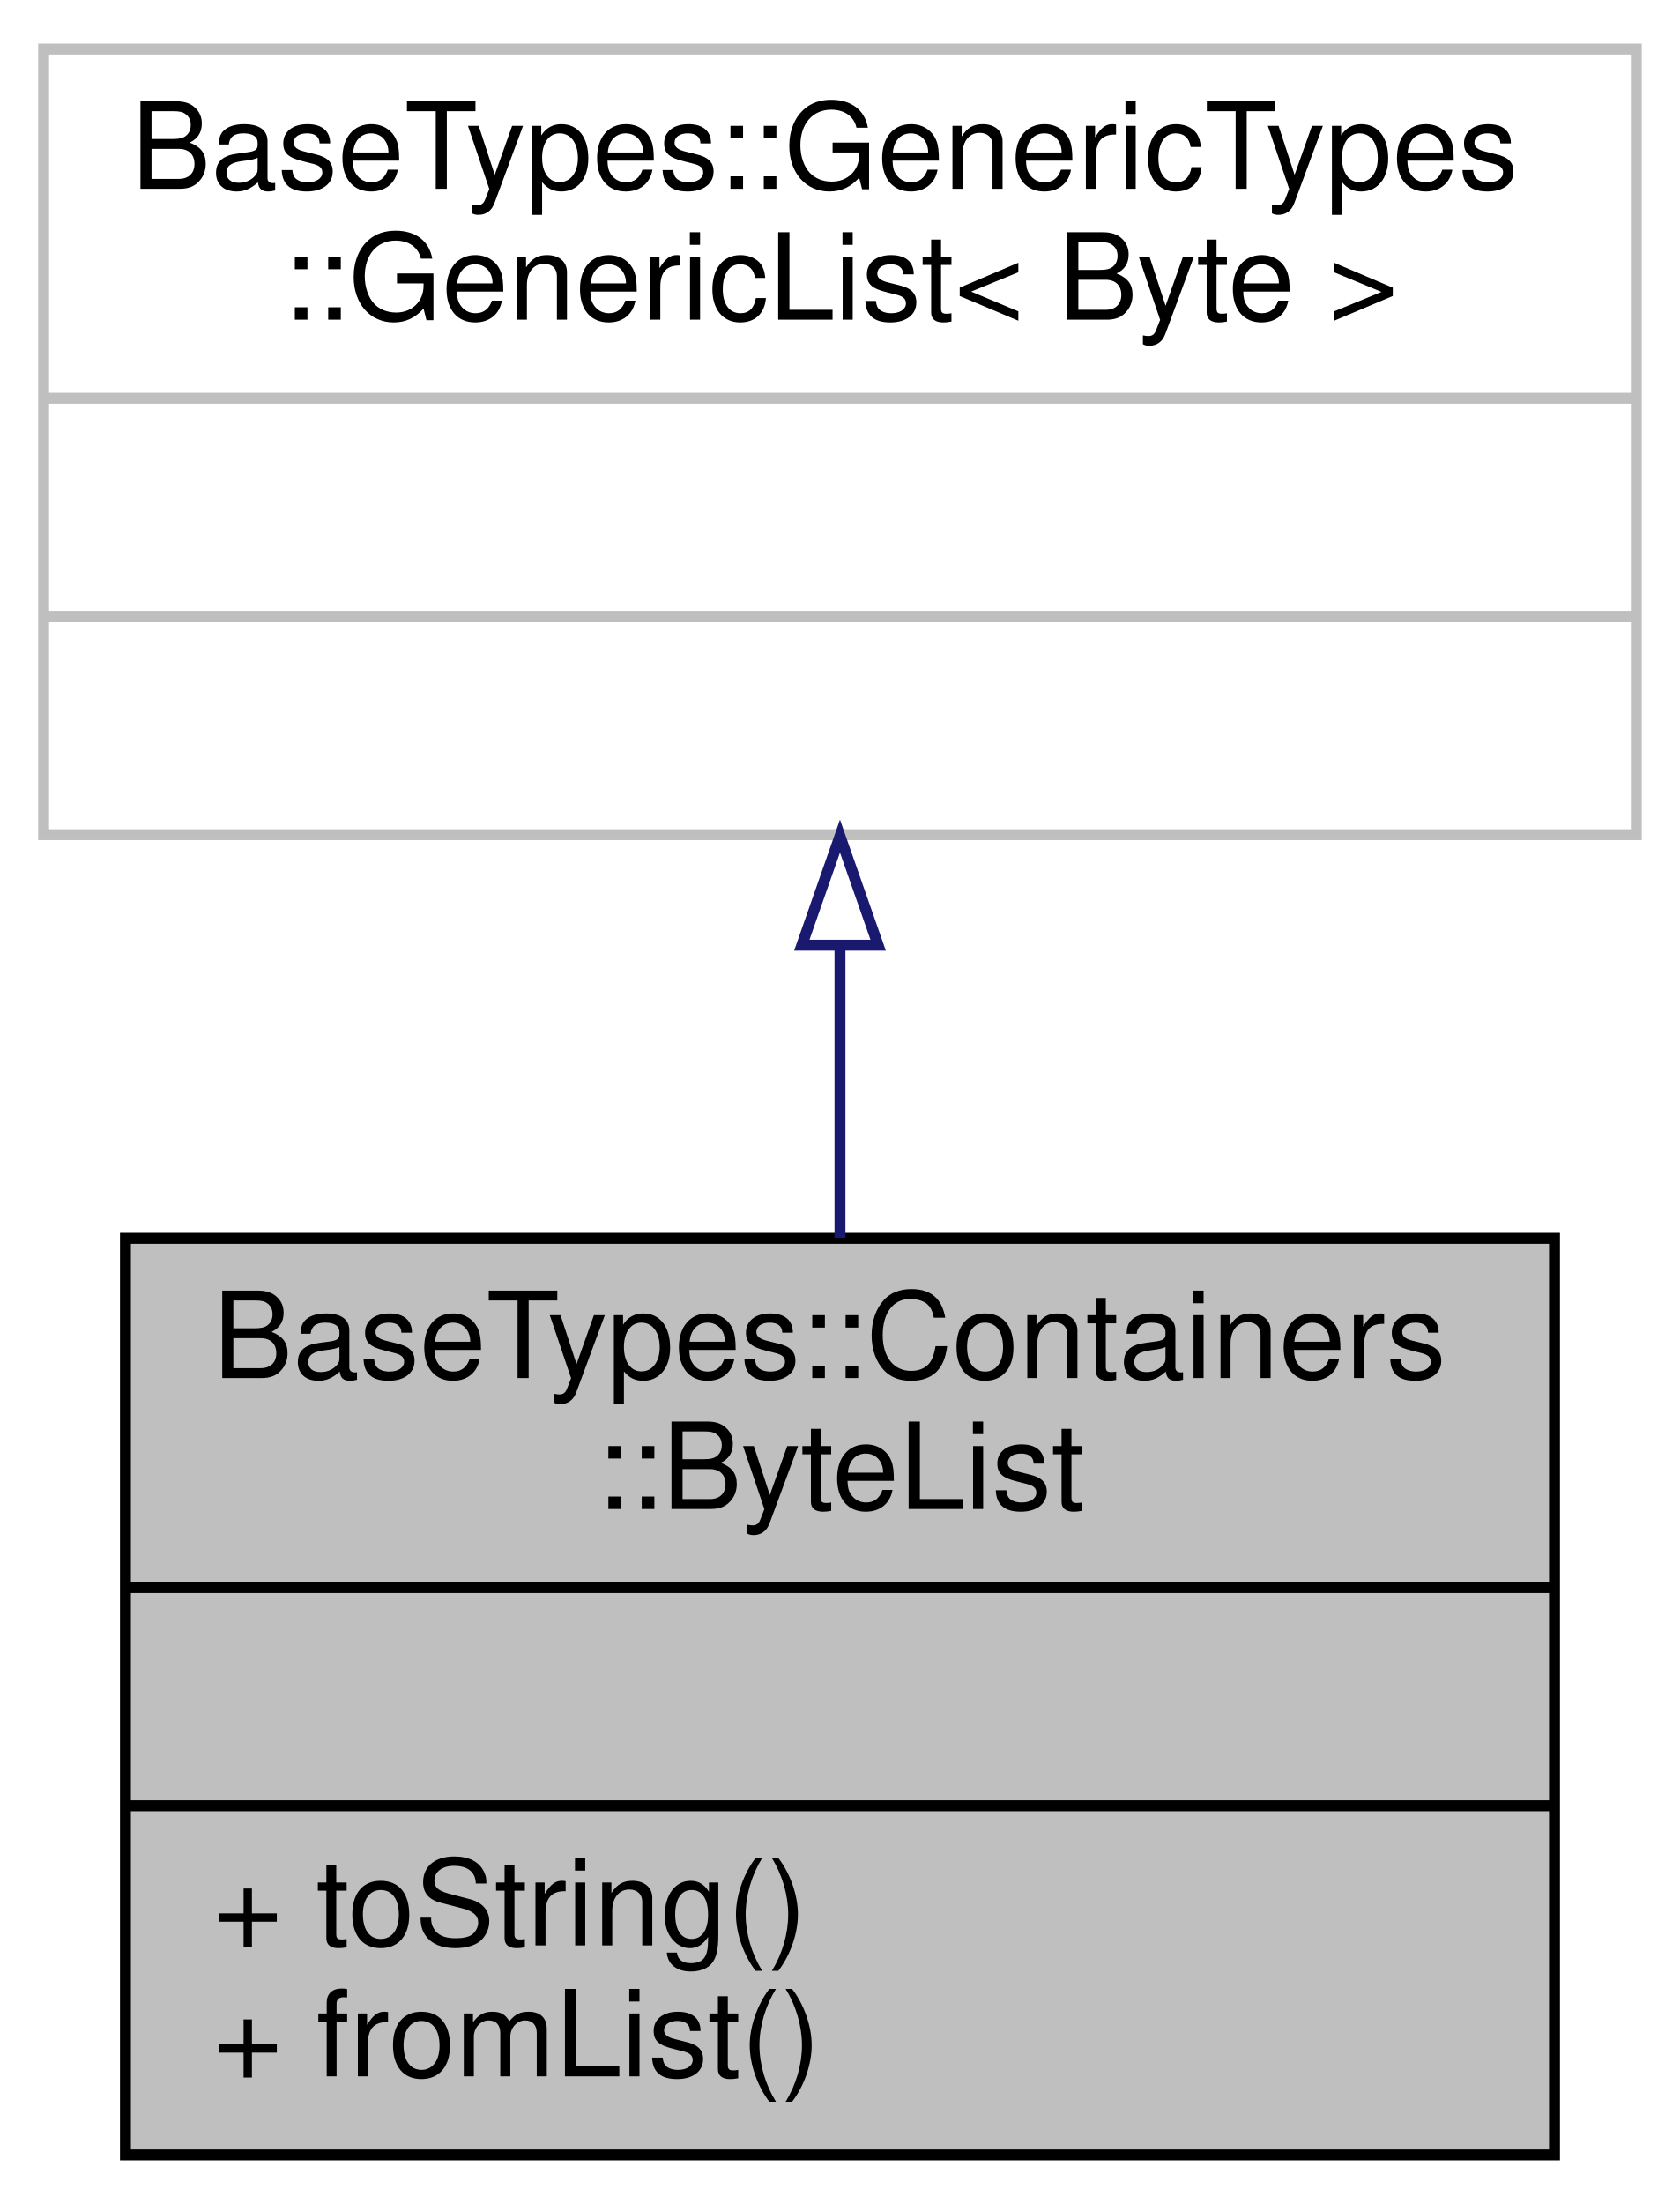
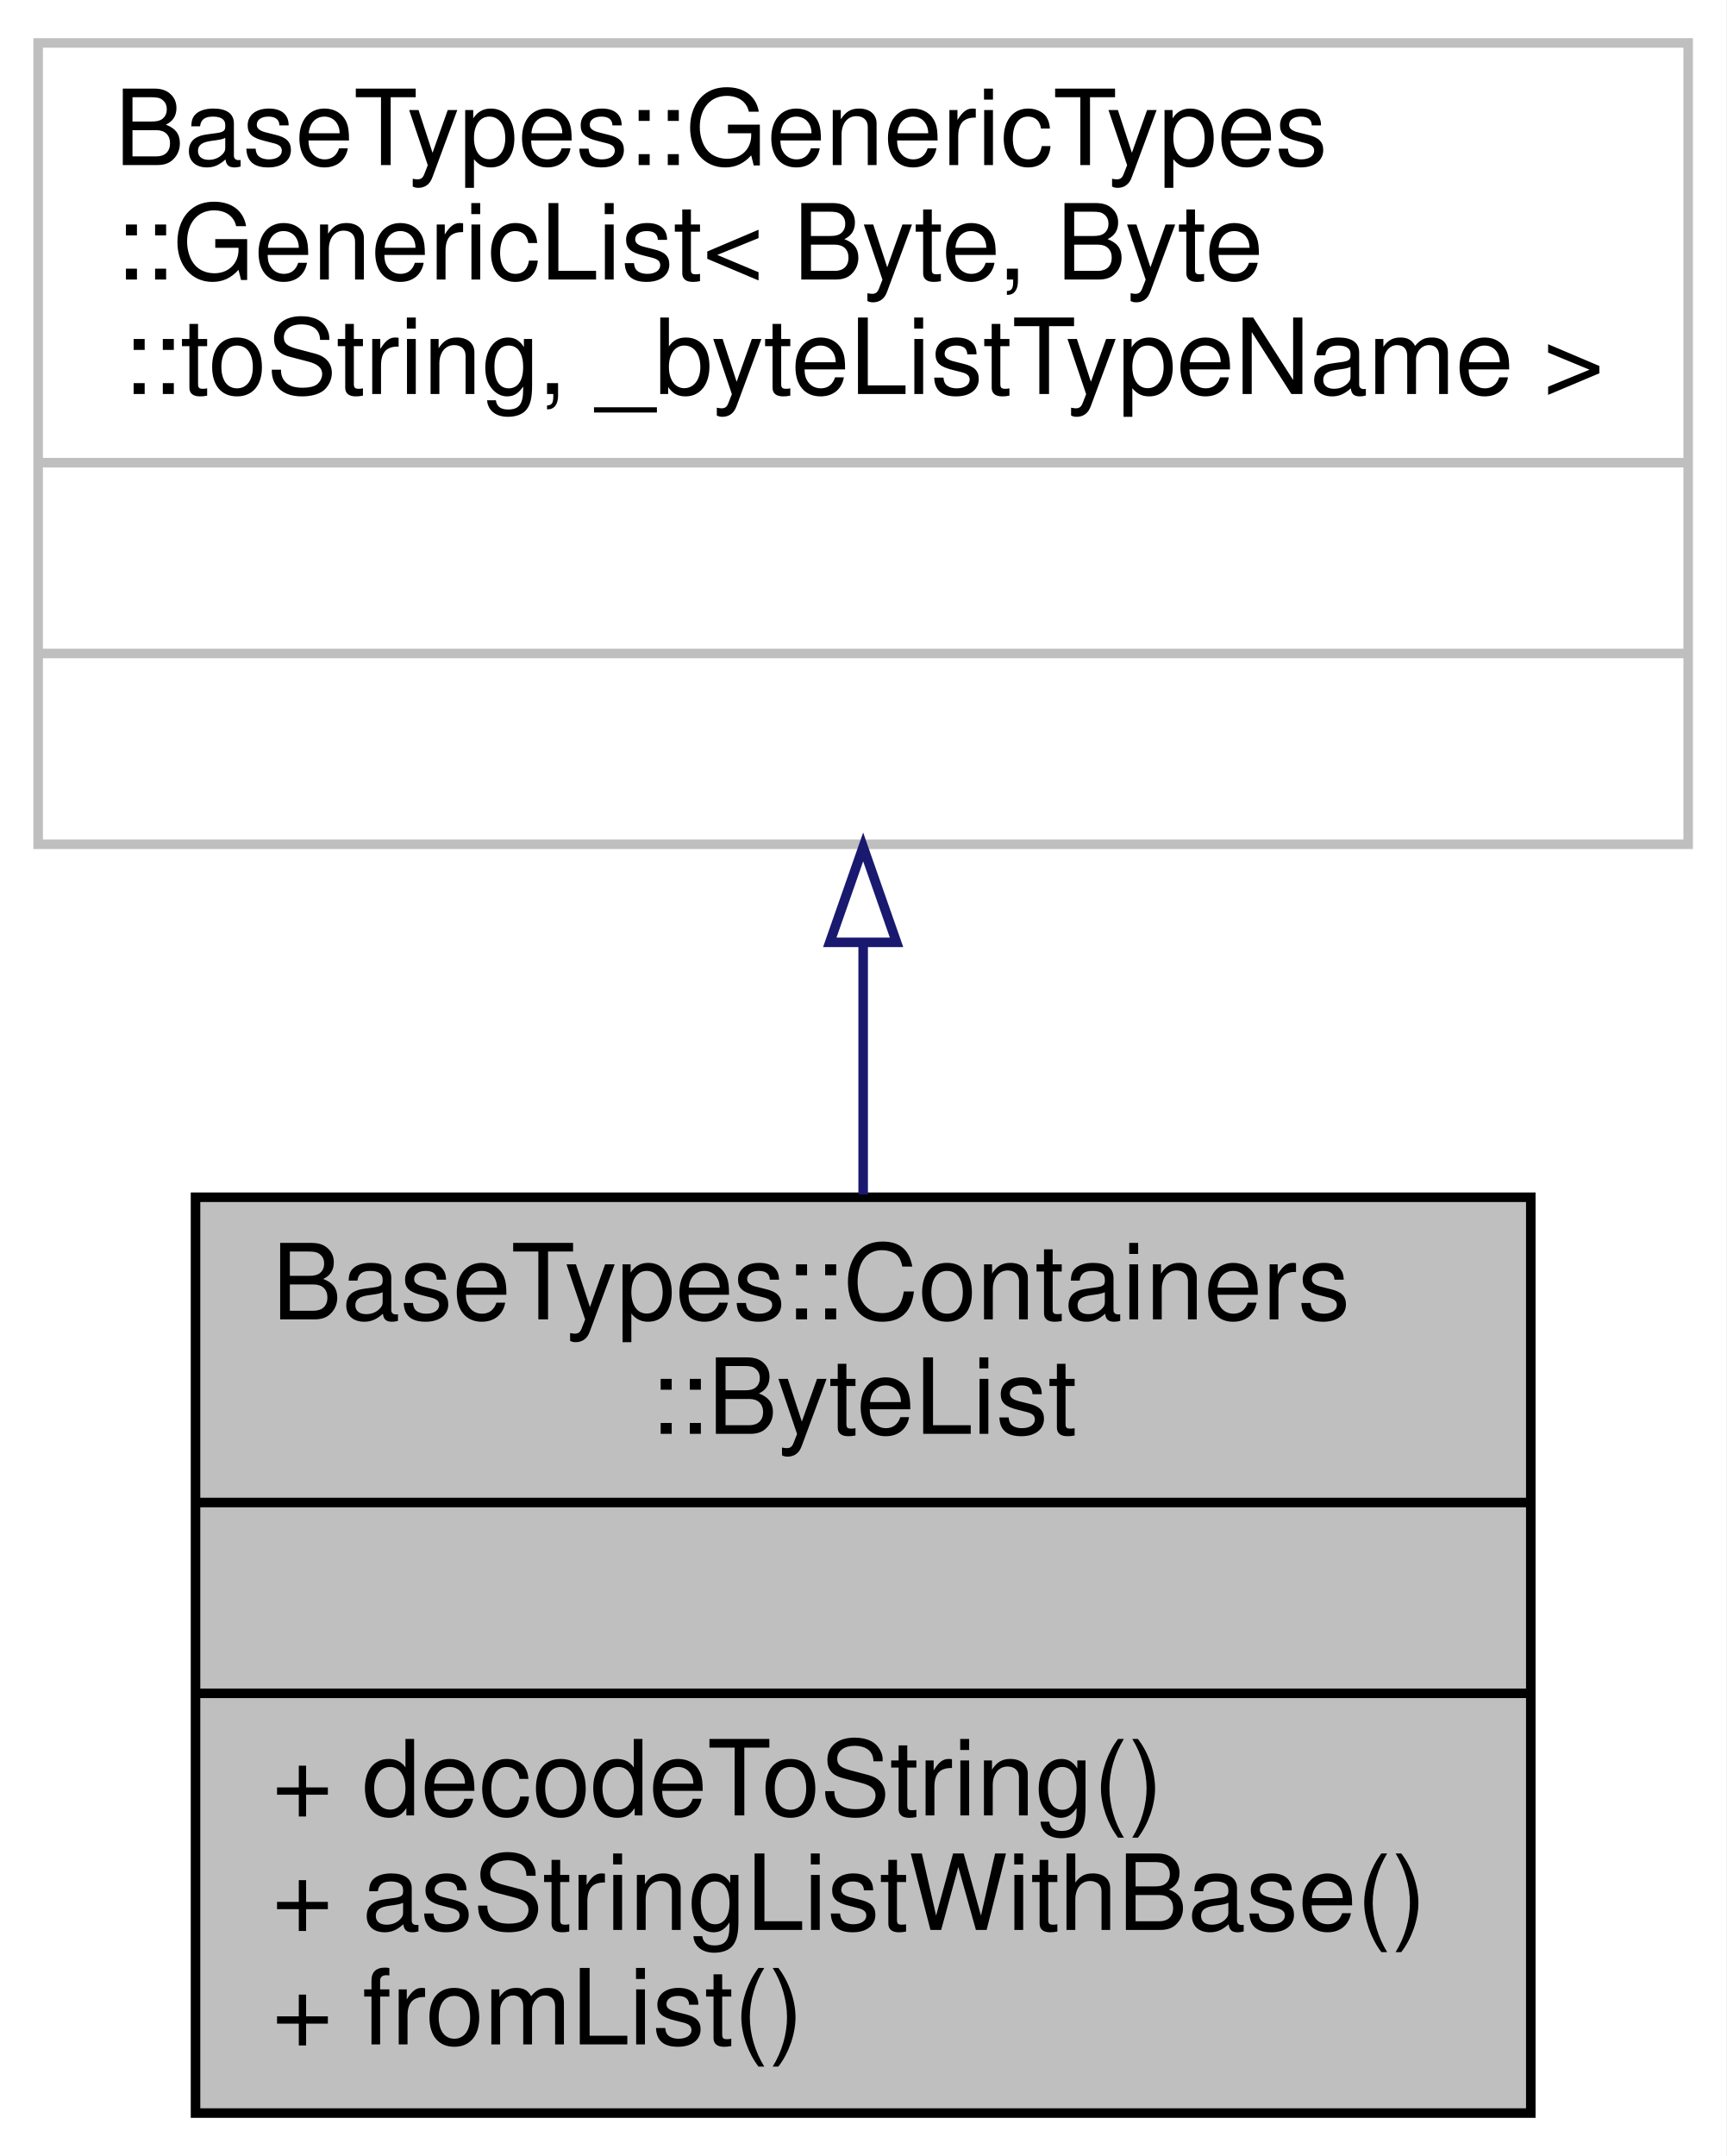
- <svg xmlns="http://www.w3.org/2000/svg" xmlns:xlink="http://www.w3.org/1999/xlink" width="154pt" height="202pt" viewBox="0.00 0.00 154.00 202.00">
-   <g id="graph0" class="graph" transform="scale(1 1) rotate(0) translate(4 198)">
-     <polygon fill="white" stroke="transparent" points="-4,4 -4,-198 150,-198 150,4 -4,4" />
+ <svg xmlns="http://www.w3.org/2000/svg" xmlns:xlink="http://www.w3.org/1999/xlink" width="181pt" height="226pt" viewBox="0.00 0.00 181.00 226.00">
+   <g id="graph0" class="graph" transform="scale(1 1) rotate(0) translate(4 222)">
+     <polygon fill="white" stroke="transparent" points="-4,4 -4,-222 177,-222 177,4 -4,4" />
    <g id="node1" class="node">
      <g id="a_node1">
        <a xlink:title="A ByteList object is a list of byte values with arbitrary indexed access to positions in the list.">
-           <polygon fill="#bfbfbf" stroke="black" points="7.5,-0.5 7.5,-84.5 138.5,-84.5 138.5,-0.5 7.5,-0.5" />
-           <text text-anchor="start" x="15.5" y="-71.7" font-family="Helvetica,sans-Serif" font-size="11.00">BaseTypes::Containers</text>
-           <text text-anchor="middle" x="73" y="-59.7" font-family="Helvetica,sans-Serif" font-size="11.00">::ByteList</text>
-           <polyline fill="none" stroke="black" points="7.5,-52.5 138.5,-52.5 " />
-           <text text-anchor="middle" x="73" y="-39.7" font-family="Helvetica,sans-Serif" font-size="11.00"> </text>
-           <polyline fill="none" stroke="black" points="7.5,-32.5 138.5,-32.5 " />
-           <text text-anchor="start" x="15.5" y="-19.7" font-family="Helvetica,sans-Serif" font-size="11.00">+ toString()</text>
-           <text text-anchor="start" x="15.5" y="-7.7" font-family="Helvetica,sans-Serif" font-size="11.00">+ fromList()</text>
+           <polygon fill="#bfbfbf" stroke="black" points="16.5,-0.5 16.5,-96.5 156.5,-96.5 156.5,-0.5 16.5,-0.5" />
+           <text text-anchor="start" x="24.5" y="-83.7" font-family="Helvetica,sans-Serif" font-size="11.00">BaseTypes::Containers</text>
+           <text text-anchor="middle" x="86.5" y="-71.7" font-family="Helvetica,sans-Serif" font-size="11.00">::ByteList</text>
+           <polyline fill="none" stroke="black" points="16.5,-64.5 156.5,-64.5 " />
+           <text text-anchor="middle" x="86.5" y="-51.7" font-family="Helvetica,sans-Serif" font-size="11.00"> </text>
+           <polyline fill="none" stroke="black" points="16.5,-44.5 156.5,-44.5 " />
+           <text text-anchor="start" x="24.5" y="-31.7" font-family="Helvetica,sans-Serif" font-size="11.00">+ decodeToString()</text>
+           <text text-anchor="start" x="24.5" y="-19.7" font-family="Helvetica,sans-Serif" font-size="11.00">+ asStringListWithBase()</text>
+           <text text-anchor="start" x="24.5" y="-7.7" font-family="Helvetica,sans-Serif" font-size="11.00">+ fromList()</text>
        </a>
      </g>
    </g>
    <g id="node2" class="node">
      <g id="a_node2">
        <a xlink:title=" ">
-           <polygon fill="white" stroke="#bfbfbf" points="0,-121.5 0,-193.5 146,-193.5 146,-121.5 0,-121.5" />
-           <text text-anchor="start" x="8" y="-180.7" font-family="Helvetica,sans-Serif" font-size="11.00">BaseTypes::GenericTypes</text>
-           <text text-anchor="middle" x="73" y="-168.7" font-family="Helvetica,sans-Serif" font-size="11.00">::GenericList&lt; Byte &gt;</text>
-           <polyline fill="none" stroke="#bfbfbf" points="0,-161.5 146,-161.5 " />
-           <text text-anchor="middle" x="73" y="-148.7" font-family="Helvetica,sans-Serif" font-size="11.00"> </text>
-           <polyline fill="none" stroke="#bfbfbf" points="0,-141.5 146,-141.5 " />
-           <text text-anchor="middle" x="73" y="-128.7" font-family="Helvetica,sans-Serif" font-size="11.00"> </text>
+           <polygon fill="white" stroke="#bfbfbf" points="0,-133.5 0,-217.5 173,-217.5 173,-133.5 0,-133.5" />
+           <text text-anchor="start" x="8" y="-204.7" font-family="Helvetica,sans-Serif" font-size="11.00">BaseTypes::GenericTypes</text>
+           <text text-anchor="start" x="8" y="-192.7" font-family="Helvetica,sans-Serif" font-size="11.00">::GenericList&lt; Byte, Byte</text>
+           <text text-anchor="middle" x="86.5" y="-180.7" font-family="Helvetica,sans-Serif" font-size="11.00">::toString, _byteListTypeName &gt;</text>
+           <polyline fill="none" stroke="#bfbfbf" points="0,-173.5 173,-173.5 " />
+           <text text-anchor="middle" x="86.5" y="-160.7" font-family="Helvetica,sans-Serif" font-size="11.00"> </text>
+           <polyline fill="none" stroke="#bfbfbf" points="0,-153.5 173,-153.5 " />
+           <text text-anchor="middle" x="86.5" y="-140.7" font-family="Helvetica,sans-Serif" font-size="11.00"> </text>
        </a>
      </g>
    </g>
    <g id="edge1" class="edge">
-       <path fill="none" stroke="midnightblue" d="M73,-111.24C73,-102.42 73,-93.22 73,-84.55" />
-       <polygon fill="none" stroke="midnightblue" points="69.5,-111.37 73,-121.37 76.5,-111.37 69.5,-111.37" />
+       <path fill="none" stroke="midnightblue" d="M86.5,-123.16C86.5,-114.43 86.5,-105.41 86.5,-96.79" />
+       <polygon fill="none" stroke="midnightblue" points="83,-123.22 86.5,-133.22 90,-123.22 83,-123.22" />
    </g>
  </g>
</svg>
